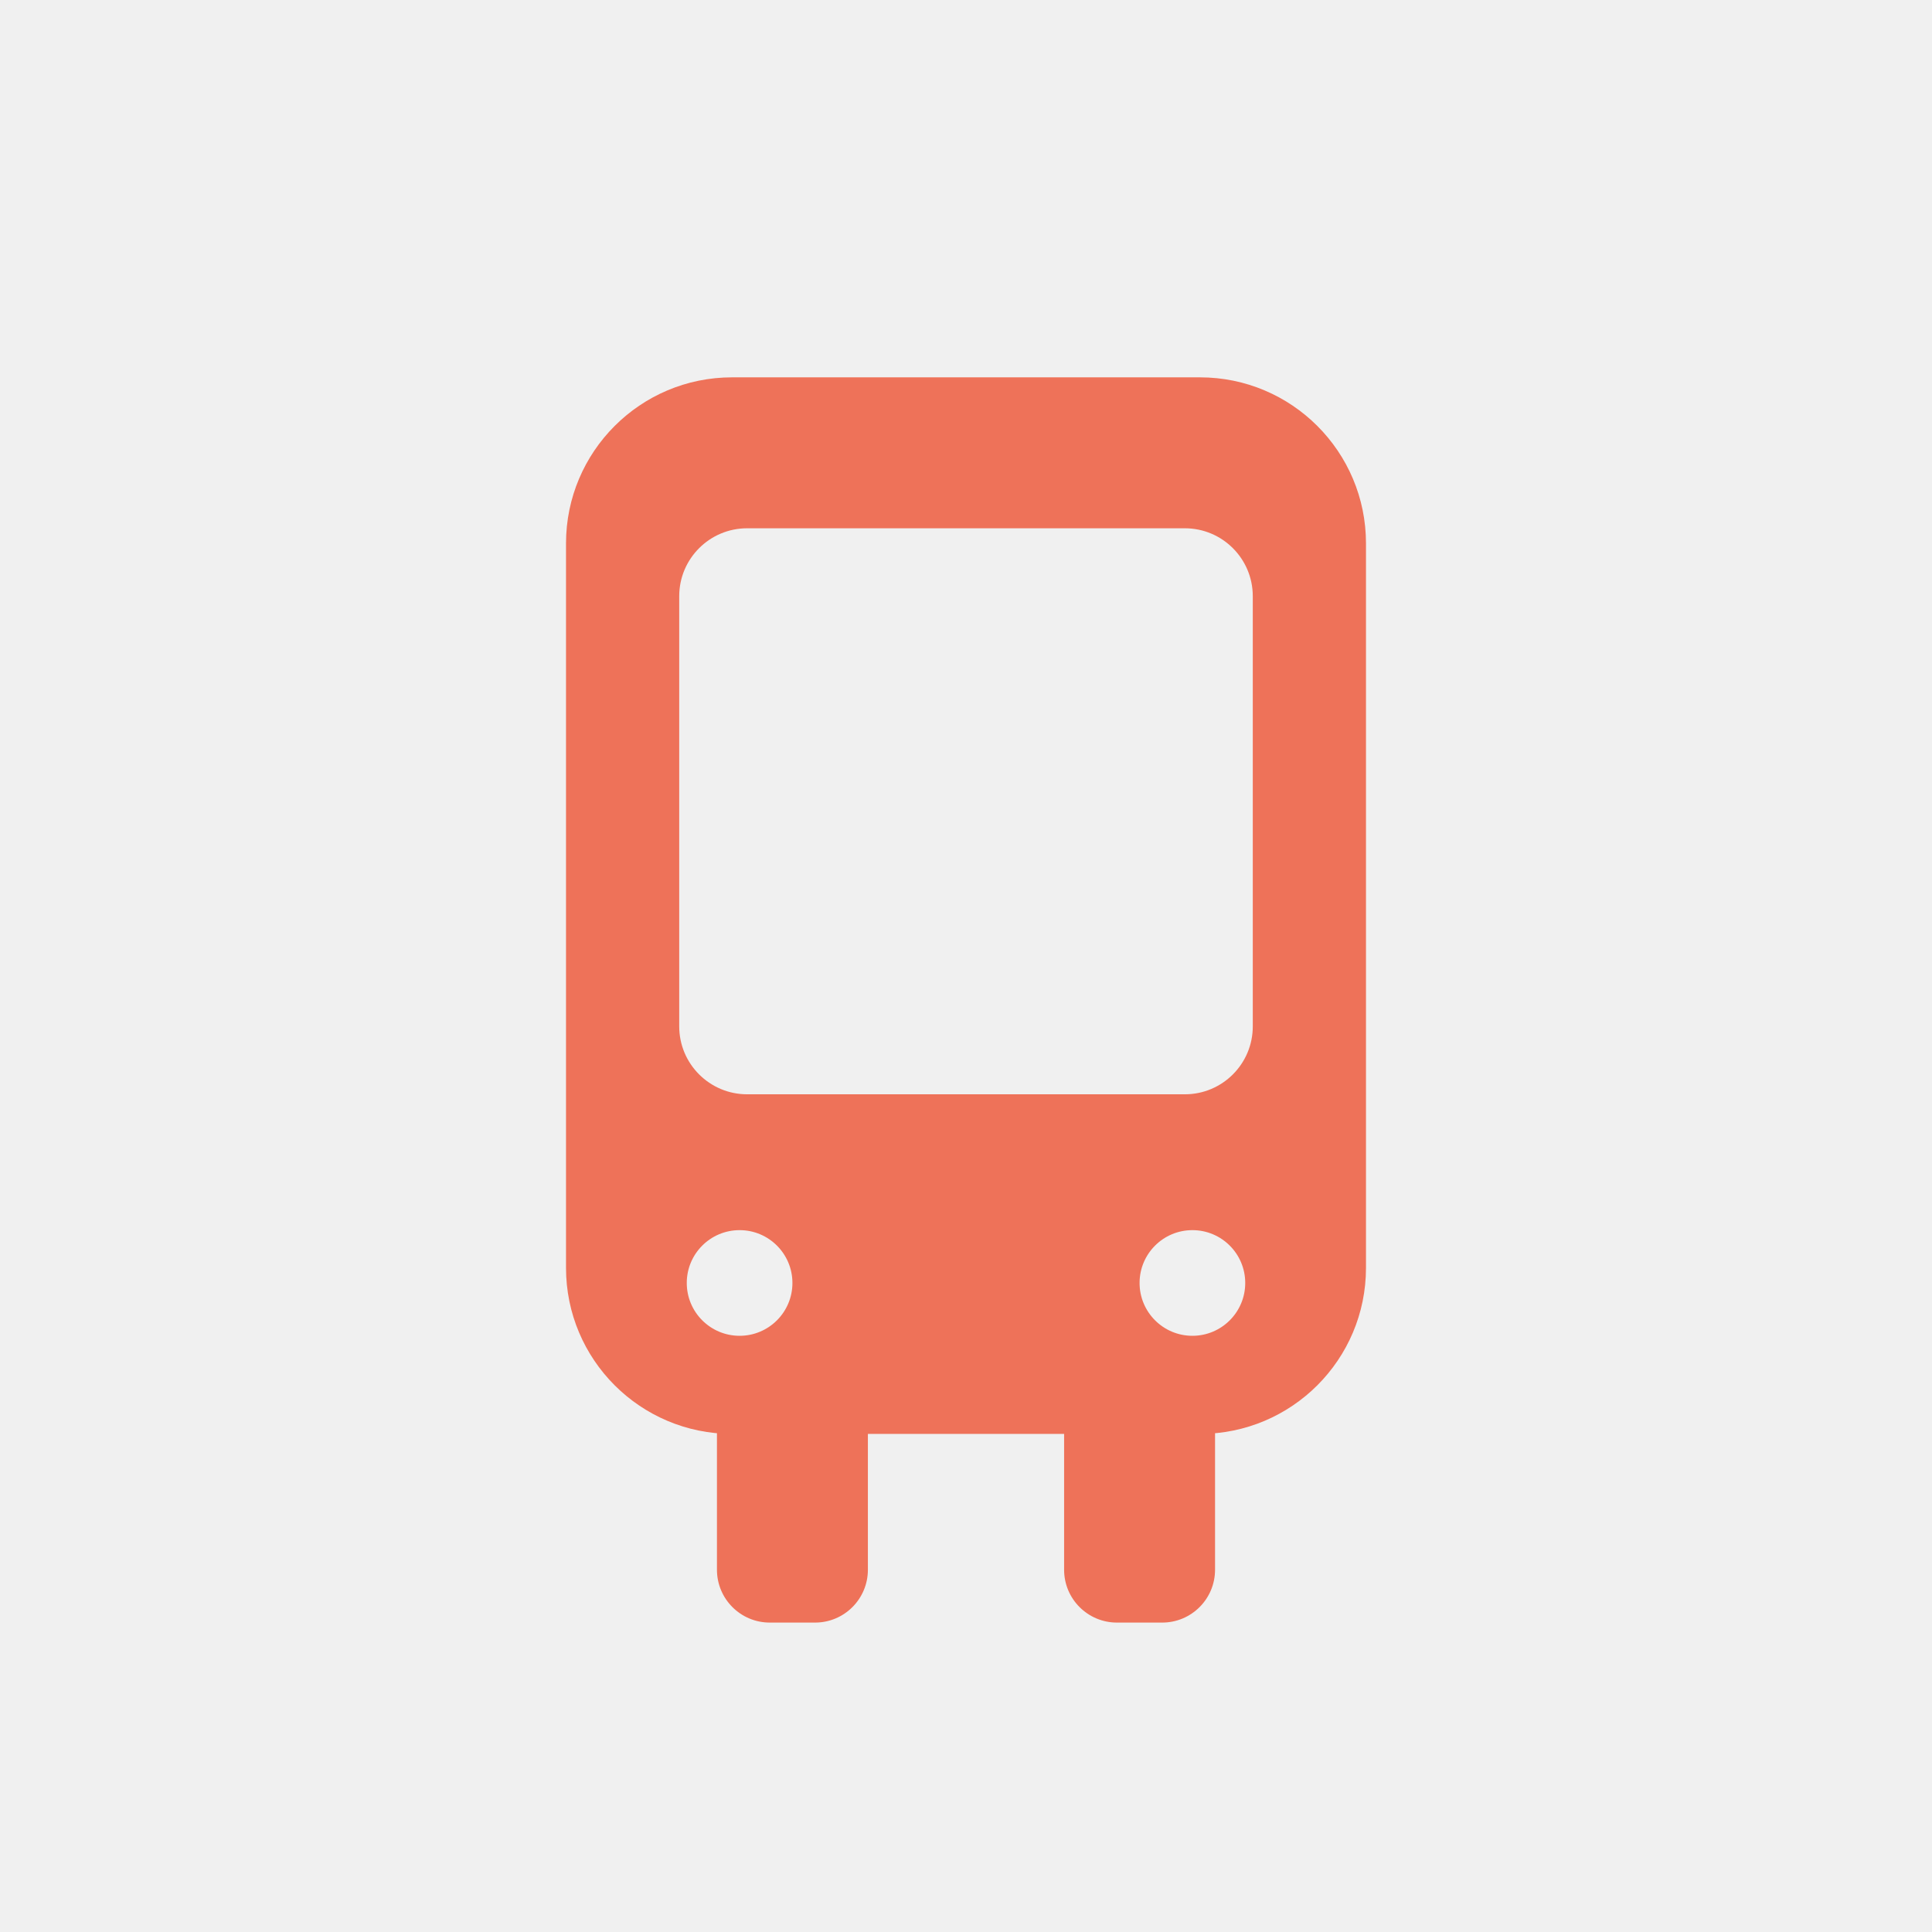
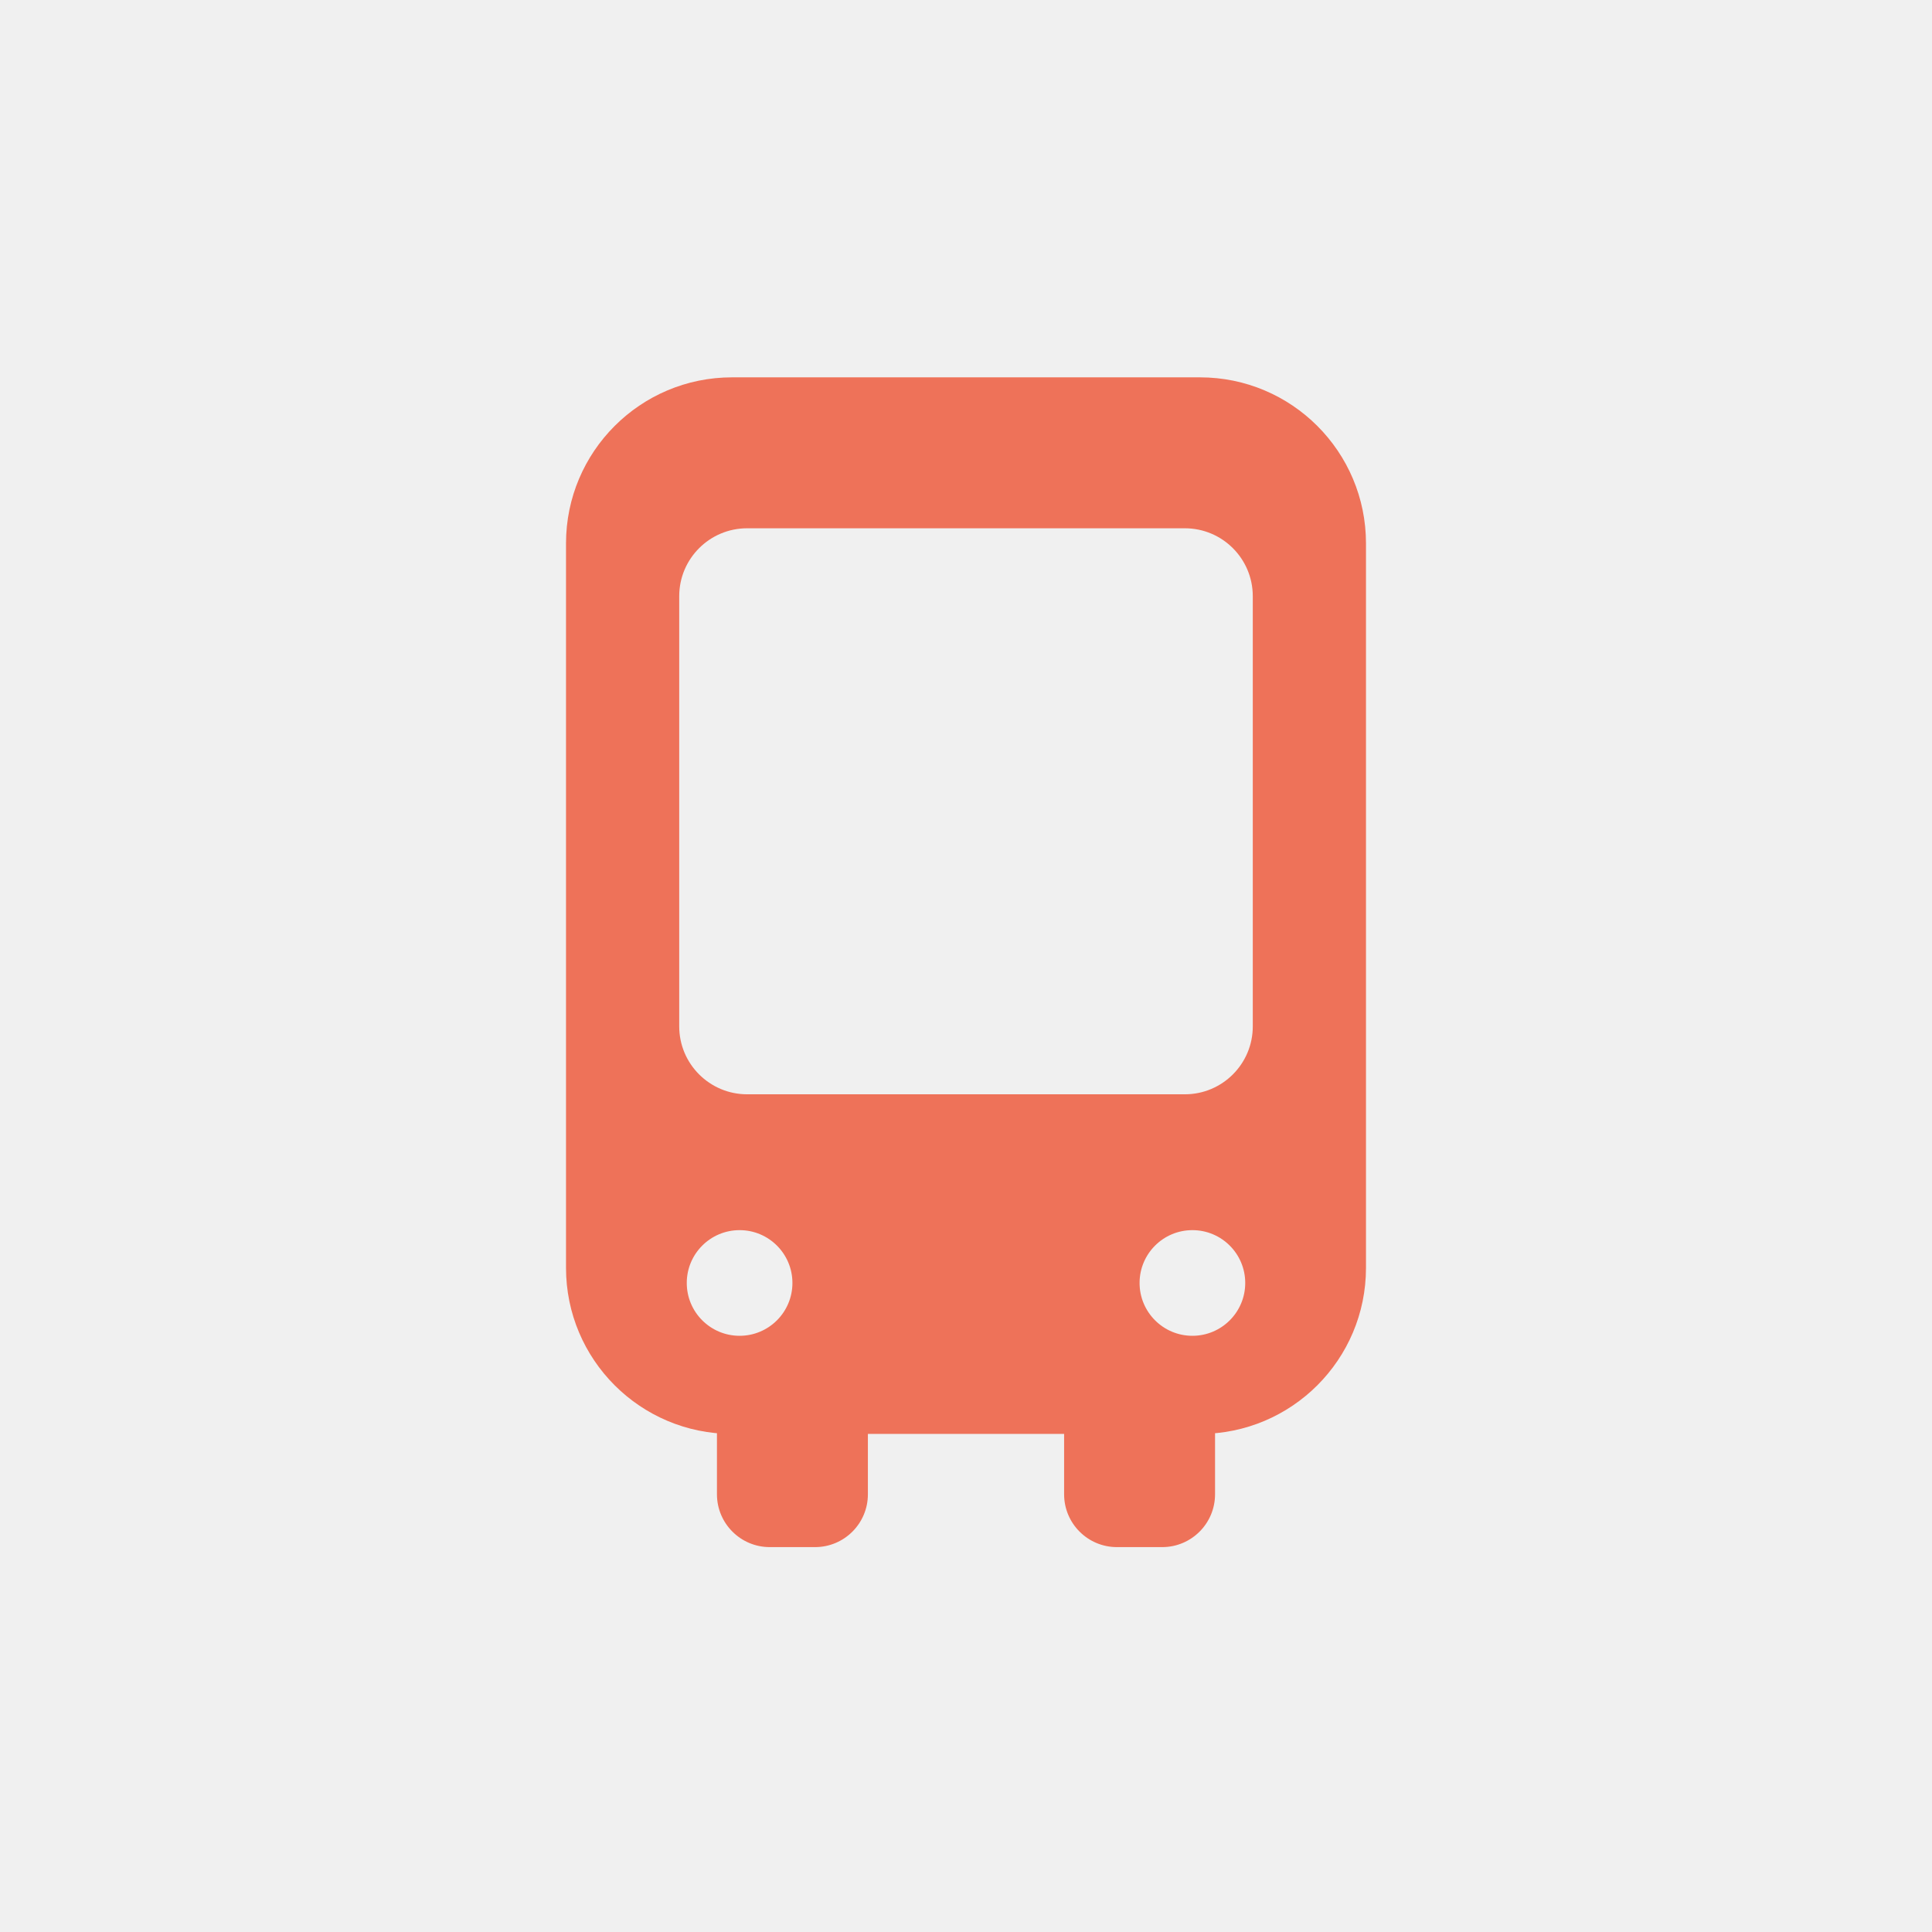
<svg xmlns="http://www.w3.org/2000/svg" viewBox="0 0 512 512" width="512" height="512">
  <mask id="cutouts">
    <rect width="512" height="512" fill="black" />
    <rect x="150" y="100" width="212" height="280" rx="44" fill="white" />
-     <rect x="190" y="350" width="40" height="80" rx="14" fill="white" />
-     <rect x="282" y="350" width="40" height="80" rx="14" fill="white" />
+     <rect x="190" y="350" width="40" height="60" rx="14" fill="white" />
+     <rect x="282" y="350" width="40" height="60" rx="14" fill="white" />
    <rect x="180" y="140" width="152" height="150" rx="18" fill="black" />
    <circle cx="196" cy="340" r="14" fill="black" />
    <circle cx="316" cy="340" r="14" fill="black" />
  </mask>
  <rect width="512" height="512" fill="#ee7259" mask="url(#cutouts)" />
</svg>
